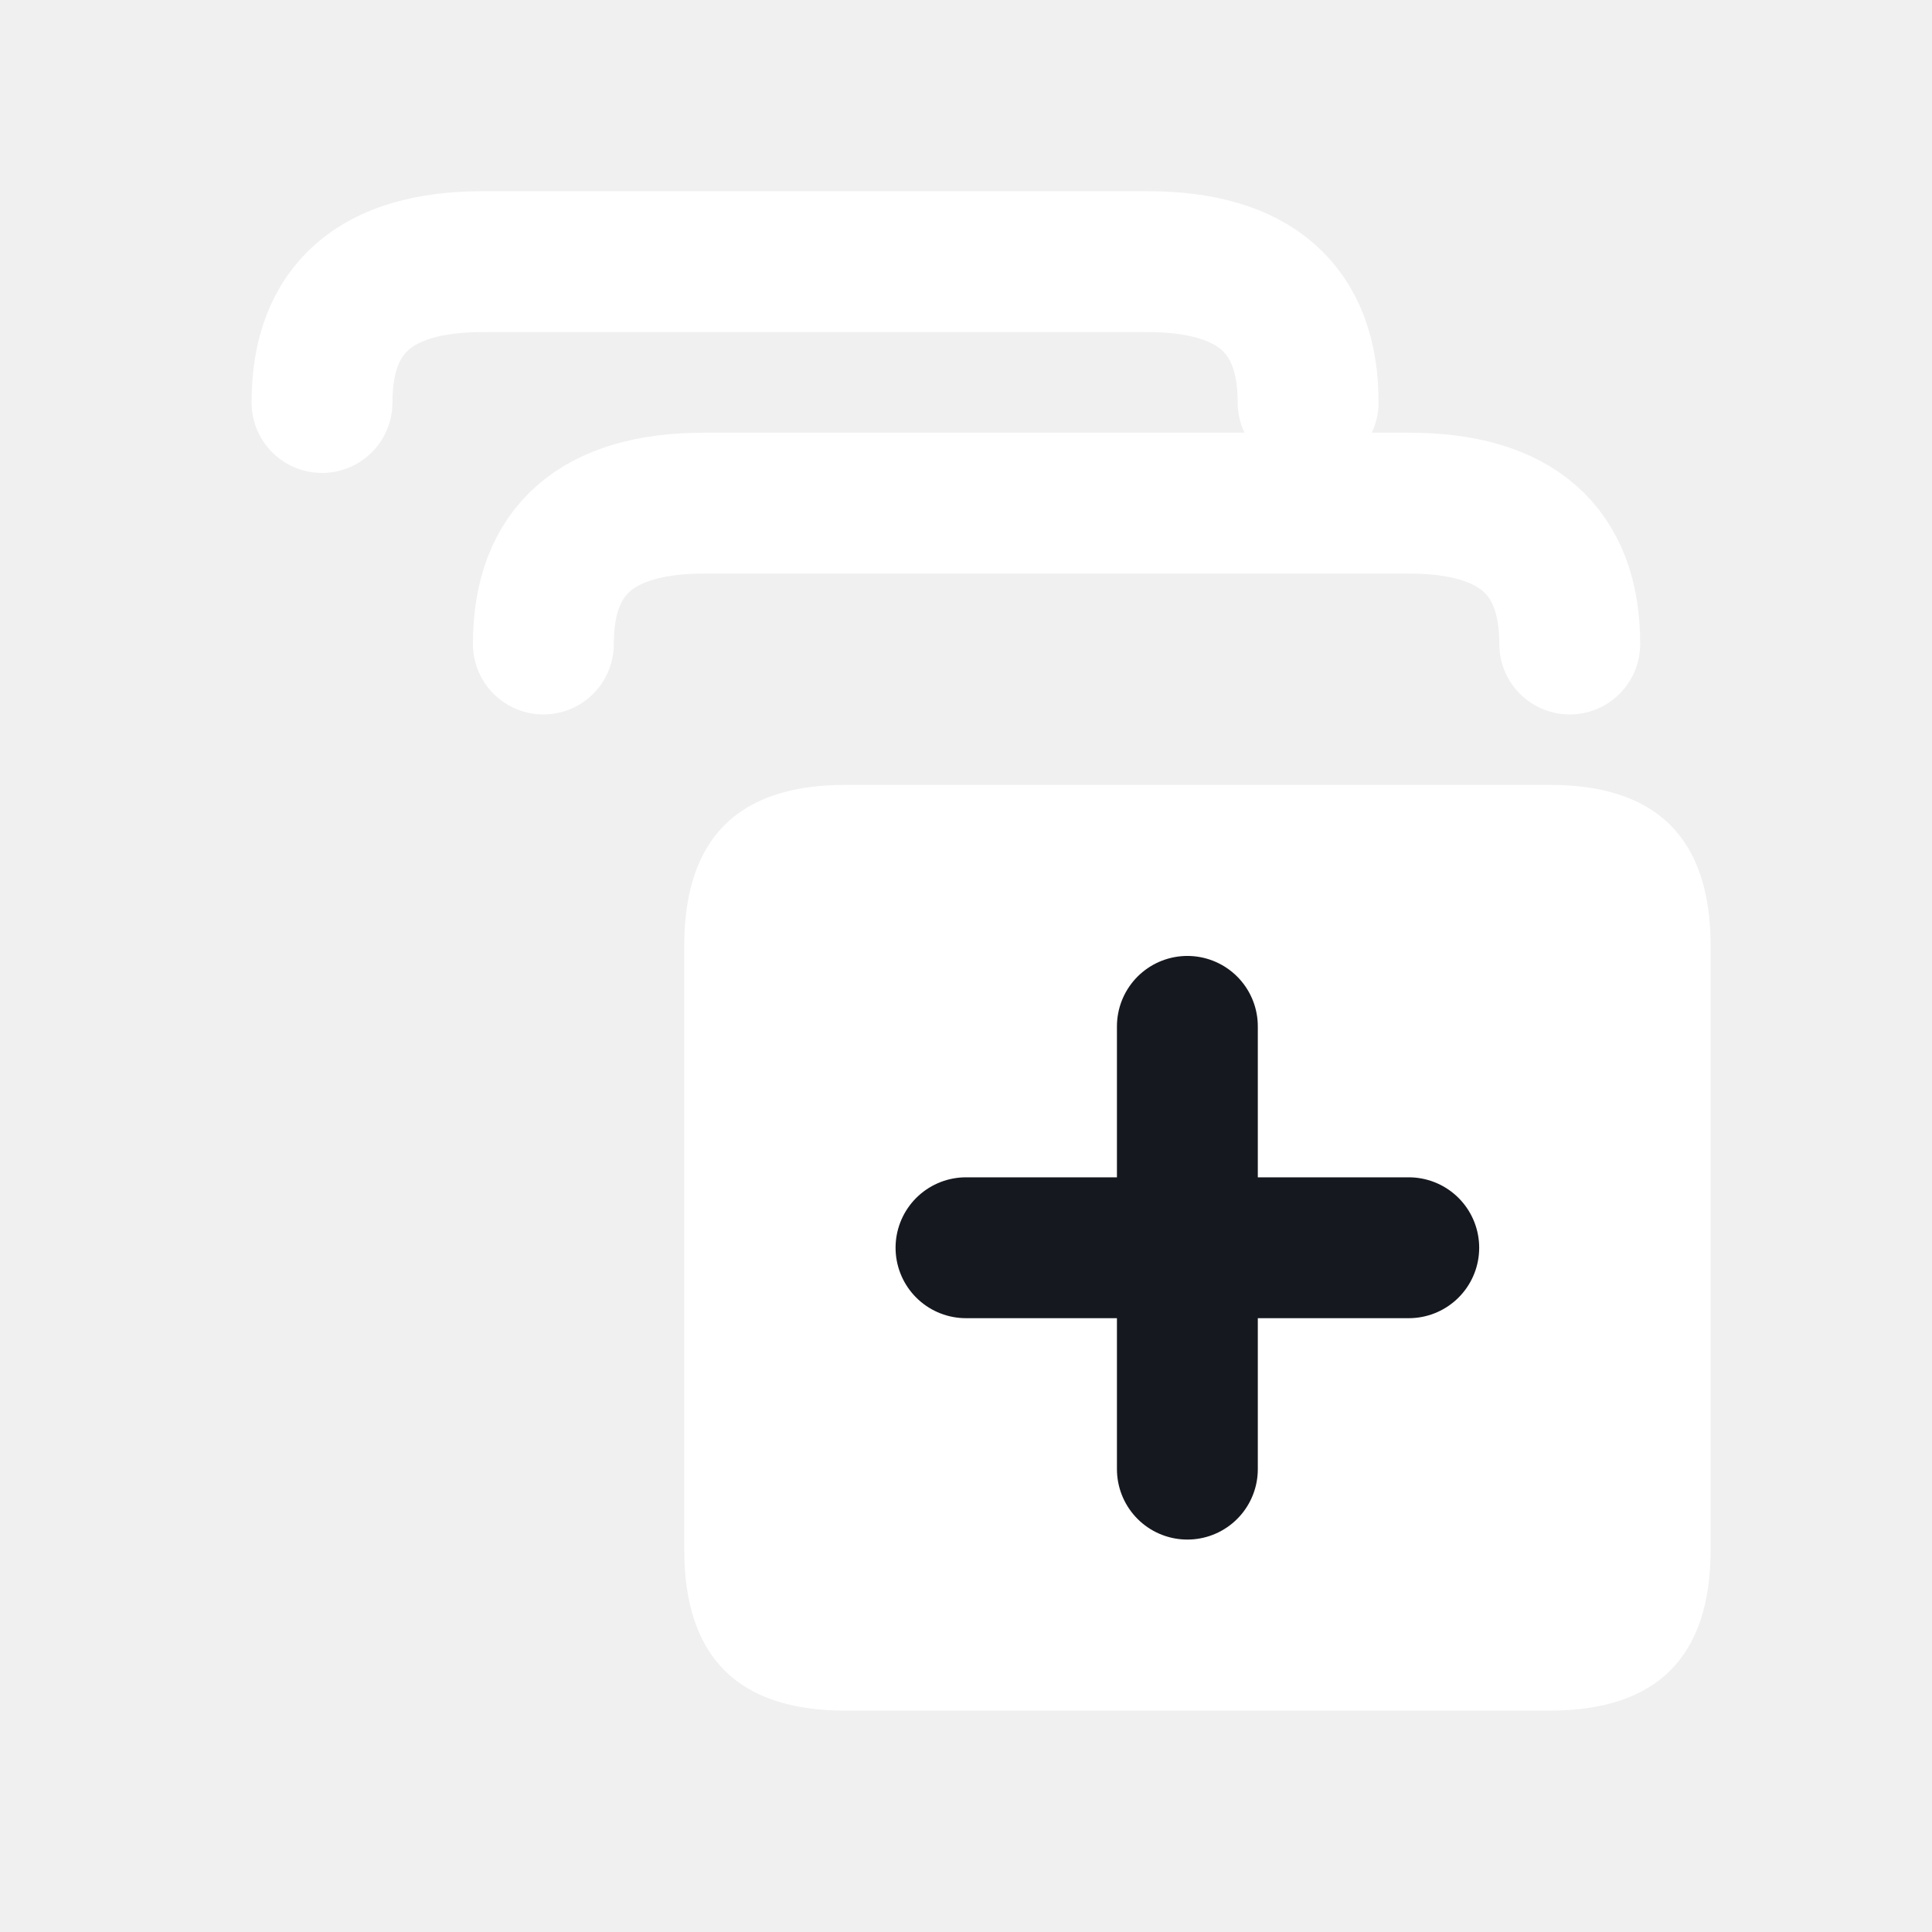
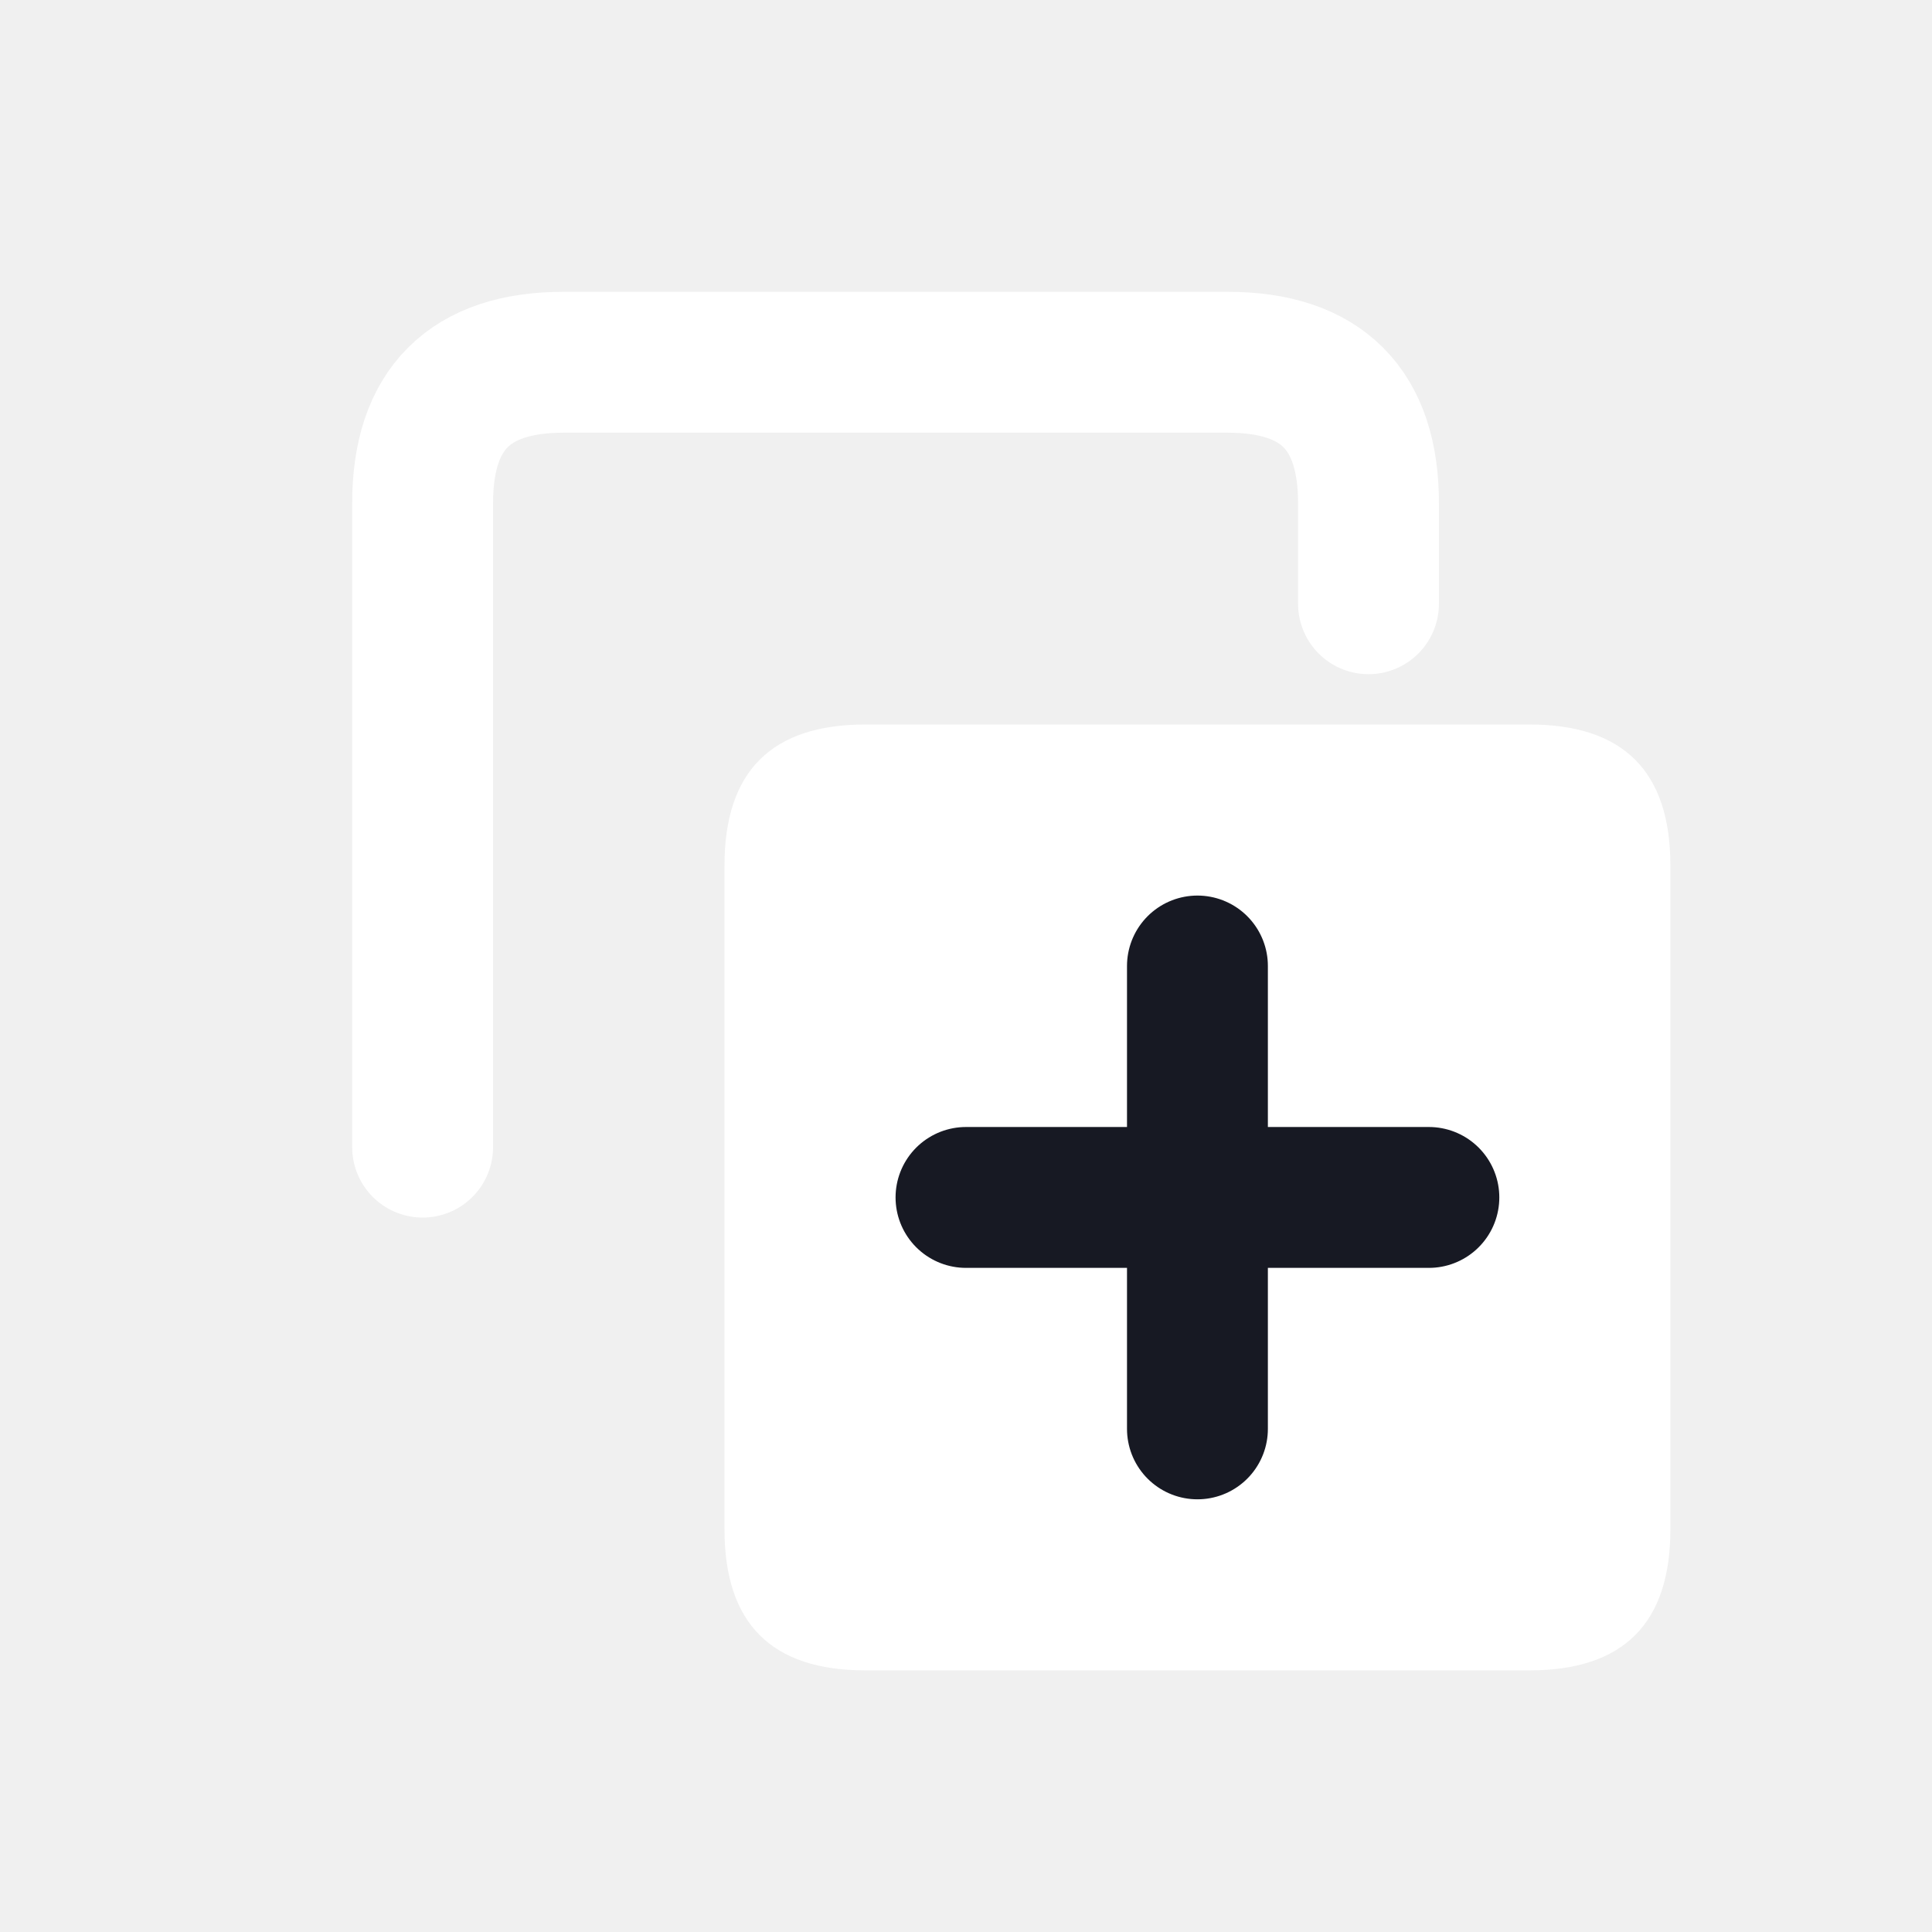
<svg xmlns="http://www.w3.org/2000/svg" viewBox="0 0 96 96">
-   <path d="M16,20 Q16,13 24,13 H57 Q65,13 65,20" fill="none" stroke="white" stroke-width="7" stroke-linecap="round" stroke-linejoin="round" />
-   <path d="M27,32 Q27,25 35,25 H70 Q78,25 78,32" fill="none" stroke="white" stroke-width="7" stroke-linecap="round" stroke-linejoin="round" />
-   <path d="M42,39 H77 Q85,39 85,47 V77 Q85,85 77,85 H42 Q34,85 34,77 V47 Q34,39 42,39 Z" fill="white" />
-   <path d="M59,51 V73 M48,62 H70" fill="none" stroke="#16181F" stroke-width="7" stroke-linecap="round" stroke-linejoin="round" />
+   <path d="M21,57 V25 Q21,18 28,18 H61 Q68,18 68,25 V30" fill="none" stroke="white" stroke-width="7" stroke-linecap="round" stroke-linejoin="round" />
+   <path d="M43,36 H76 Q83,36 83,43 V76 Q83,83 76,83 H43 Q36,83 36,76 V43 Q36,36 43,36 Z" fill="white" />
+   <path d="M59.5,48 V71 M48,59.5 H71" fill="none" stroke="#171923" stroke-width="7" stroke-linecap="round" stroke-linejoin="round" />
</svg>
